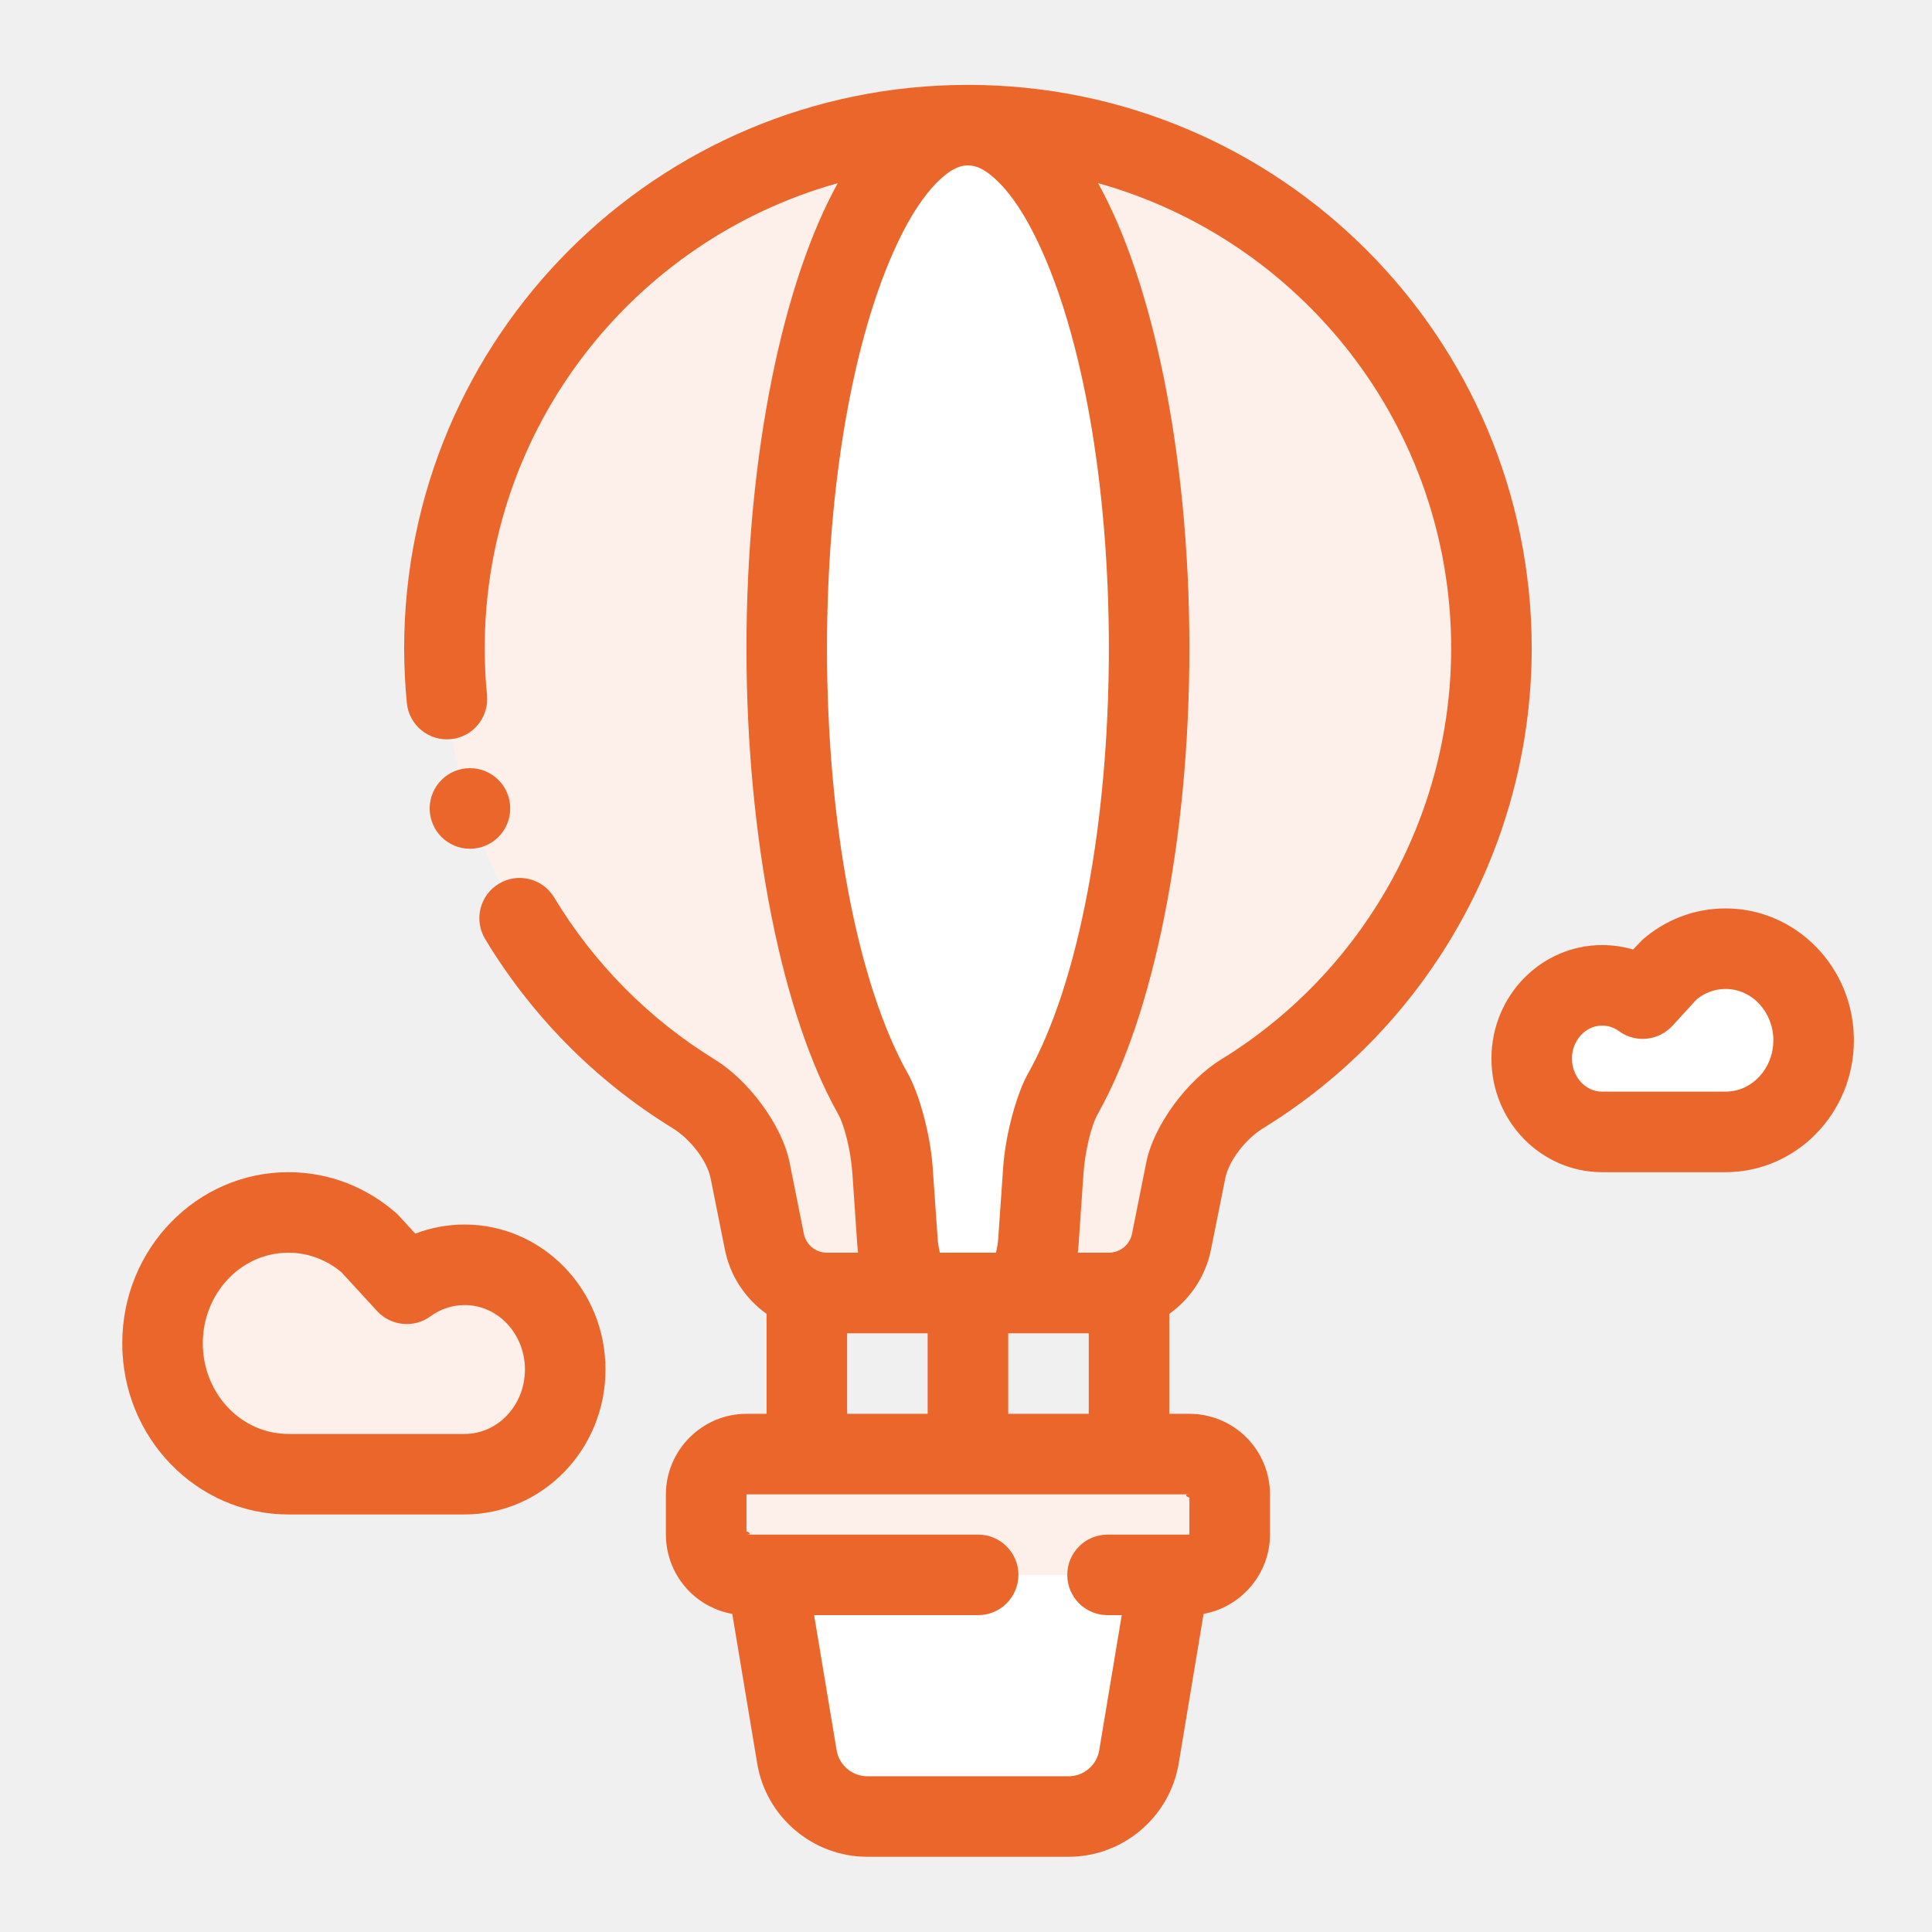
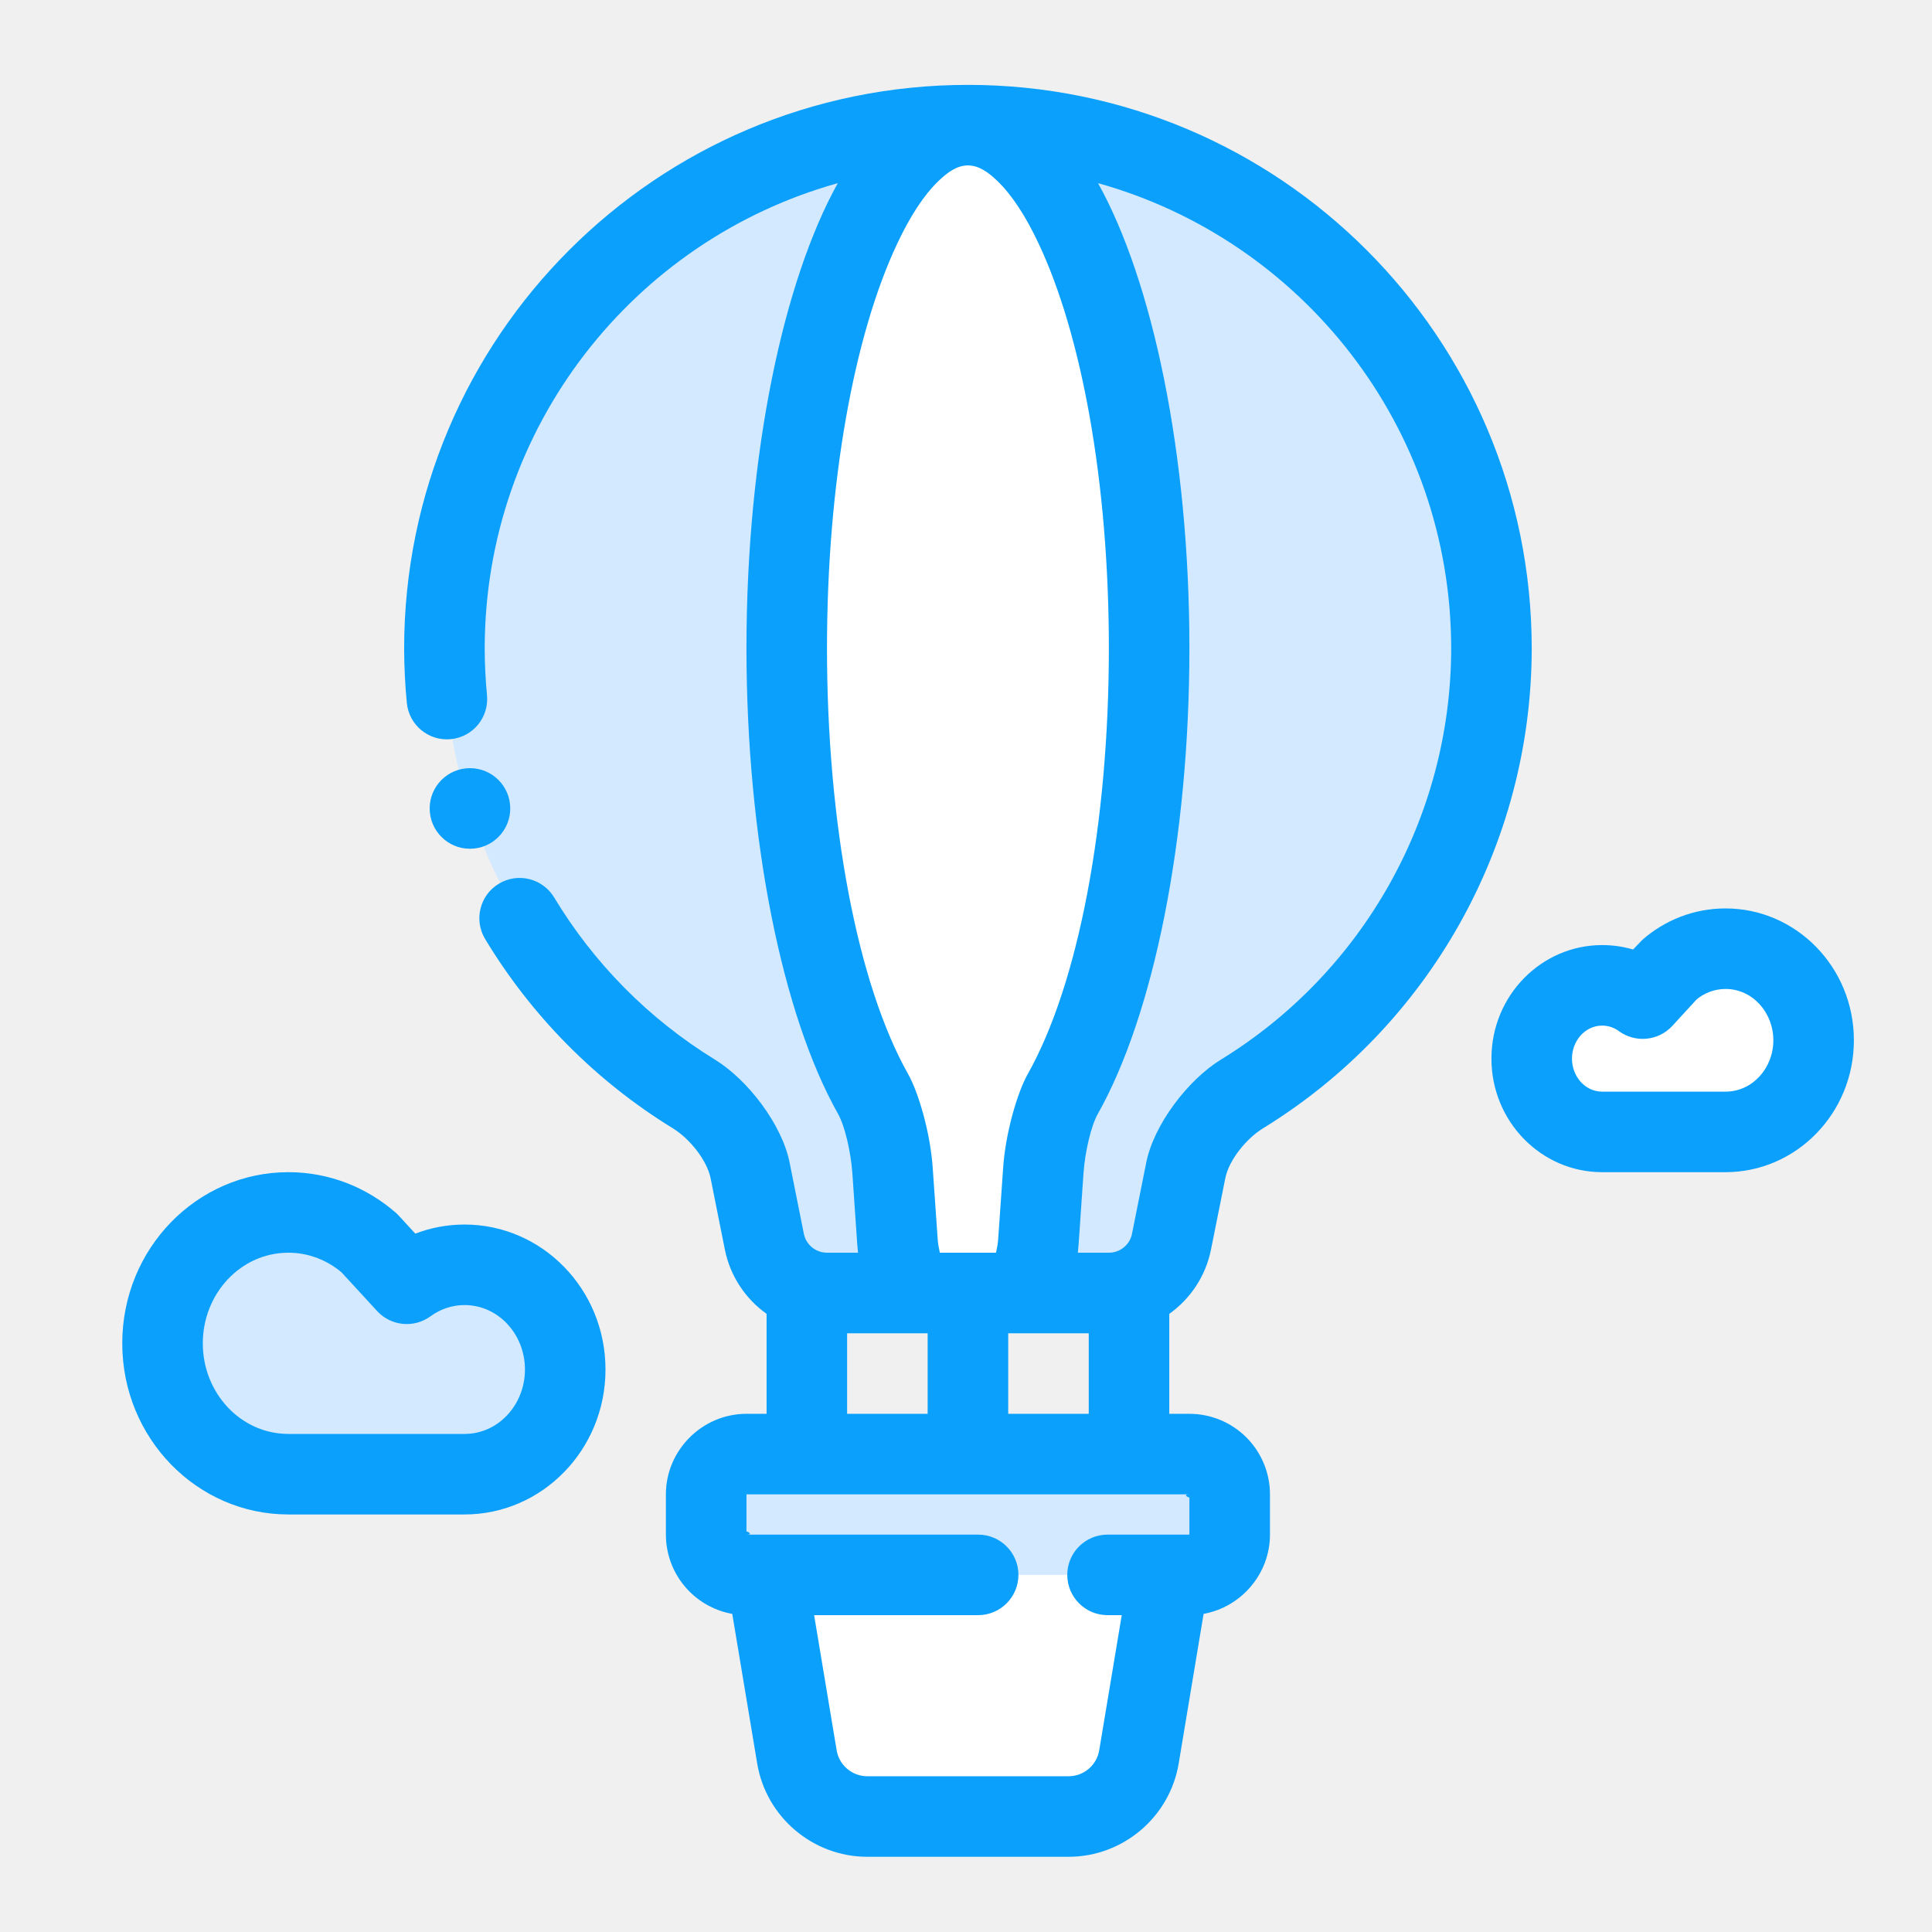
<svg xmlns="http://www.w3.org/2000/svg" width="60" height="60" viewBox="0 0 60 60" fill="none">
-   <path fill-rule="evenodd" clip-rule="evenodd" d="M30.06 3.887C21.081 3.887 13.802 11.165 13.802 20.145C13.811 25.823 16.776 31.043 21.55 33.973C22.315 34.443 23.119 35.469 23.295 36.349L23.737 38.559C23.922 39.483 24.741 40.155 25.683 40.155H34.437C35.379 40.155 36.198 39.483 36.383 38.559L36.825 36.349C37.001 35.469 37.805 34.443 38.571 33.974C43.344 31.043 46.309 25.823 46.318 20.145C46.318 11.165 39.04 3.887 30.06 3.887Z" fill="#FDF0EA" />
+   <path fill-rule="evenodd" clip-rule="evenodd" d="M30.06 3.887C21.081 3.887 13.802 11.165 13.802 20.145C13.811 25.823 16.776 31.043 21.55 33.973C22.315 34.443 23.119 35.469 23.295 36.349L23.737 38.559C23.922 39.483 24.741 40.155 25.683 40.155H34.437C35.379 40.155 36.198 39.483 36.383 38.559L36.825 36.349C37.001 35.469 37.805 34.443 38.571 33.974C43.344 31.043 46.309 25.823 46.318 20.145C46.318 11.165 39.04 3.887 30.06 3.887Z" fill="#d3e9ff" />
  <path fill-rule="evenodd" clip-rule="evenodd" d="M23.647 47.946L36.463 48.011L35.371 54.562C35.194 55.627 34.265 56.413 33.187 56.413H26.933C25.855 56.413 24.926 55.627 24.749 54.562L23.647 47.946Z" fill="white" />
-   <path fill-rule="evenodd" clip-rule="evenodd" d="M23.182 45.157H36.938C37.27 45.157 37.589 45.289 37.823 45.524C38.058 45.758 38.189 46.077 38.189 46.408V47.659C38.189 48.345 37.625 48.909 36.938 48.909H23.182C22.85 48.909 22.531 48.778 22.297 48.543C22.062 48.309 21.931 47.99 21.931 47.659V46.408C21.931 45.721 22.495 45.157 23.182 45.157Z" fill="#FDF0EA" />
+   <path fill-rule="evenodd" clip-rule="evenodd" d="M23.182 45.157H36.938C37.27 45.157 37.589 45.289 37.823 45.524C38.058 45.758 38.189 46.077 38.189 46.408V47.659C38.189 48.345 37.625 48.909 36.938 48.909H23.182C22.85 48.909 22.531 48.778 22.297 48.543C22.062 48.309 21.931 47.99 21.931 47.659V46.408C21.931 45.721 22.495 45.157 23.182 45.157Z" fill="#d3e9ff" />
  <path fill-rule="evenodd" clip-rule="evenodd" d="M30.06 3.887C26.952 3.887 24.432 11.165 24.432 20.145C24.435 25.823 25.462 31.043 27.115 33.973C27.379 34.443 27.658 35.469 27.719 36.349L27.872 38.559C27.935 39.483 28.219 40.155 28.544 40.155H31.576C31.901 40.155 32.185 39.483 32.249 38.559L32.401 36.349C32.462 35.469 32.741 34.443 33.005 33.974C34.659 31.043 35.685 25.823 35.688 20.145C35.688 11.165 33.168 3.887 30.06 3.887Z" fill="white" />
-   <path fill-rule="evenodd" clip-rule="evenodd" d="M11.473 38.609C10.793 38.013 9.915 37.654 8.956 37.654C6.797 37.654 5.048 39.474 5.048 41.718C5.048 43.963 6.797 45.783 8.956 45.783H14.427C16.154 45.783 17.554 44.327 17.554 42.531C17.554 40.735 16.154 39.28 14.427 39.28C13.759 39.28 13.139 39.497 12.631 39.869L11.473 38.609Z" fill="#FDF0EA" />
+   <path fill-rule="evenodd" clip-rule="evenodd" d="M11.473 38.609C10.793 38.013 9.915 37.654 8.956 37.654C6.797 37.654 5.048 39.474 5.048 41.718C5.048 43.963 6.797 45.783 8.956 45.783H14.427C16.154 45.783 17.554 44.327 17.554 42.531C17.554 40.735 16.154 39.28 14.427 39.28C13.759 39.28 13.139 39.497 12.631 39.869L11.473 38.609Z" fill="#d3e9ff" />
  <path fill-rule="evenodd" clip-rule="evenodd" d="M51.825 30.131C52.301 29.713 52.916 29.462 53.588 29.462C55.099 29.462 56.323 30.737 56.323 32.307C56.323 33.878 55.099 35.153 53.588 35.153H49.757C48.549 35.153 47.569 34.133 47.569 32.876C47.569 31.619 48.549 30.6 49.757 30.6C50.225 30.6 50.659 30.753 51.014 31.013L51.825 30.131Z" fill="white" />
-   <path fill-rule="evenodd" clip-rule="evenodd" d="M22.741 50.121L23.516 54.769C23.793 56.432 25.246 57.664 26.933 57.664H33.187C34.874 57.664 36.327 56.432 36.605 54.769L37.379 50.12C38.544 49.91 39.44 48.881 39.44 47.659V46.408C39.44 45.745 39.176 45.109 38.707 44.64C38.238 44.171 37.601 43.907 36.938 43.907H36.313V40.803C36.966 40.338 37.444 39.633 37.609 38.804L38.052 36.594C38.168 36.013 38.719 35.35 39.225 35.04C44.366 31.883 47.56 26.262 47.569 20.148C47.569 20.146 47.569 20.146 47.569 20.145C47.569 10.475 39.73 2.636 30.06 2.636C20.39 2.636 12.551 10.475 12.551 20.145V20.146C12.553 20.714 12.58 21.276 12.635 21.833C12.703 22.52 13.314 23.023 14.002 22.955C14.689 22.888 15.191 22.276 15.124 21.588C15.078 21.112 15.054 20.63 15.053 20.144C15.053 13.255 19.694 7.452 26.019 5.688C24.343 8.699 23.182 14.042 23.182 20.145V20.146C23.185 26.079 24.299 31.526 26.024 34.588C26.231 34.952 26.423 35.753 26.471 36.436L26.623 38.645C26.63 38.734 26.638 38.821 26.647 38.904H25.683C25.334 38.904 25.031 38.657 24.964 38.314L24.522 36.104C24.286 34.925 23.229 33.538 22.204 32.908C20.134 31.637 18.432 29.899 17.209 27.87C16.852 27.279 16.082 27.088 15.492 27.445C14.9 27.801 14.71 28.57 15.066 29.162C16.493 31.528 18.479 33.557 20.895 35.04C21.401 35.35 21.952 36.013 22.069 36.594L22.511 38.804C22.676 39.633 23.154 40.338 23.807 40.803V43.907H23.182C21.81 43.907 20.68 45.036 20.68 46.408V47.659C20.68 48.322 20.944 48.958 21.413 49.427C21.777 49.791 22.241 50.031 22.741 50.121ZM34.837 50.16H34.396C33.706 50.16 33.145 49.6 33.145 48.909C33.145 48.219 33.706 47.659 34.396 47.659H36.938V46.508C36.858 46.488 36.745 46.408 36.938 46.408H23.182V47.559C23.262 47.579 23.375 47.659 23.182 47.659H30.378C31.067 47.659 31.628 48.219 31.628 48.909C31.628 49.6 31.067 50.16 30.378 50.16H25.283L25.983 54.357C26.059 54.82 26.465 55.163 26.933 55.163H33.187C33.656 55.163 34.061 54.82 34.137 54.357L34.837 50.16ZM28.809 43.907V41.406H26.308V43.907H28.809ZM33.812 43.907V41.406H31.311V43.907H33.812ZM30.06 5.137C30.387 5.137 30.678 5.335 30.972 5.618C31.439 6.067 31.863 6.732 32.252 7.557C33.593 10.395 34.437 14.979 34.437 20.145C34.435 25.568 33.494 30.56 31.916 33.359C31.592 33.936 31.228 35.184 31.154 36.263L31 38.473C30.992 38.611 30.963 38.767 30.932 38.904H29.188C29.157 38.767 29.128 38.611 29.12 38.473L28.966 36.263C28.892 35.184 28.528 33.936 28.204 33.359C26.626 30.56 25.685 25.568 25.683 20.145C25.683 14.979 26.527 10.395 27.868 7.557C28.257 6.732 28.681 6.067 29.148 5.618C29.442 5.335 29.734 5.137 30.06 5.137ZM34.101 5.688C35.777 8.699 36.938 14.042 36.938 20.145V20.146C36.936 26.079 35.822 31.526 34.096 34.588C33.889 34.952 33.697 35.753 33.649 36.436L33.497 38.645C33.49 38.734 33.482 38.821 33.473 38.904H34.437C34.786 38.904 35.089 38.657 35.156 38.314L35.598 36.104C35.834 34.925 36.891 33.538 37.915 32.908C42.322 30.203 45.059 25.385 45.068 20.144C45.068 13.257 40.426 7.452 34.101 5.688Z" fill="#EB662B" />
-   <path fill-rule="evenodd" clip-rule="evenodd" d="M12.395 37.764C12.364 37.73 12.332 37.699 12.299 37.669C11.396 36.878 10.229 36.403 8.956 36.403C6.121 36.403 3.797 38.769 3.797 41.718C3.797 44.667 6.121 47.033 8.956 47.033H14.427C16.831 47.033 18.804 45.031 18.804 42.531C18.804 40.031 16.831 38.029 14.427 38.029C13.889 38.029 13.374 38.129 12.898 38.312L12.395 37.764ZM10.603 39.51L11.711 40.715C12.141 41.184 12.855 41.254 13.369 40.879C13.669 40.66 14.033 40.53 14.427 40.53C15.478 40.53 16.303 41.439 16.303 42.531C16.303 43.623 15.478 44.532 14.427 44.532H8.956C7.474 44.532 6.298 43.259 6.298 41.718C6.298 40.178 7.474 38.904 8.956 38.904C9.577 38.904 10.149 39.131 10.599 39.507L10.603 39.51Z" fill="#EB662B" />
-   <path fill-rule="evenodd" clip-rule="evenodd" d="M51.001 29.191L50.717 29.488C50.413 29.398 50.09 29.35 49.757 29.35C47.871 29.35 46.318 30.915 46.318 32.876C46.318 34.837 47.871 36.403 49.757 36.403H53.588C55.775 36.403 57.574 34.582 57.574 32.307C57.574 30.032 55.775 28.212 53.588 28.212C52.603 28.212 51.698 28.578 51.001 29.191ZM52.696 31.032C52.943 30.833 53.252 30.713 53.588 30.713C54.421 30.713 55.073 31.439 55.073 32.307C55.073 33.175 54.421 33.902 53.588 33.902H49.757C49.226 33.902 48.819 33.429 48.819 32.876C48.819 32.324 49.226 31.851 49.757 31.851C49.951 31.851 50.13 31.915 50.276 32.022C50.79 32.399 51.505 32.327 51.936 31.86L52.693 31.034L52.696 31.032Z" fill="#EB662B" />
-   <path d="M14.595 26.359C15.286 26.359 15.846 25.798 15.846 25.107C15.846 24.416 15.286 23.856 14.595 23.856C13.904 23.856 13.344 24.416 13.344 25.107C13.344 25.798 13.904 26.359 14.595 26.359Z" fill="#EB662B" />
+   <path fill-rule="evenodd" clip-rule="evenodd" d="M22.741 50.121L23.516 54.769C23.793 56.432 25.246 57.664 26.933 57.664H33.187C34.874 57.664 36.327 56.432 36.605 54.769L37.379 50.12C38.544 49.91 39.44 48.881 39.44 47.659V46.408C39.44 45.745 39.176 45.109 38.707 44.64C38.238 44.171 37.601 43.907 36.938 43.907H36.313V40.803C36.966 40.338 37.444 39.633 37.609 38.804L38.052 36.594C38.168 36.013 38.719 35.35 39.225 35.04C44.366 31.883 47.56 26.262 47.569 20.148C47.569 20.146 47.569 20.146 47.569 20.145C47.569 10.475 39.73 2.636 30.06 2.636C20.39 2.636 12.551 10.475 12.551 20.145V20.146C12.553 20.714 12.58 21.276 12.635 21.833C12.703 22.52 13.314 23.023 14.002 22.955C14.689 22.888 15.191 22.276 15.124 21.588C15.078 21.112 15.054 20.63 15.053 20.144C15.053 13.255 19.694 7.452 26.019 5.688C24.343 8.699 23.182 14.042 23.182 20.145V20.146C23.185 26.079 24.299 31.526 26.024 34.588C26.231 34.952 26.423 35.753 26.471 36.436L26.623 38.645C26.63 38.734 26.638 38.821 26.647 38.904H25.683C25.334 38.904 25.031 38.657 24.964 38.314L24.522 36.104C24.286 34.925 23.229 33.538 22.204 32.908C20.134 31.637 18.432 29.899 17.209 27.87C16.852 27.279 16.082 27.088 15.492 27.445C14.9 27.801 14.71 28.57 15.066 29.162C16.493 31.528 18.479 33.557 20.895 35.04C21.401 35.35 21.952 36.013 22.069 36.594L22.511 38.804C22.676 39.633 23.154 40.338 23.807 40.803V43.907H23.182C21.81 43.907 20.68 45.036 20.68 46.408V47.659C20.68 48.322 20.944 48.958 21.413 49.427C21.777 49.791 22.241 50.031 22.741 50.121ZM34.837 50.16H34.396C33.706 50.16 33.145 49.6 33.145 48.909C33.145 48.219 33.706 47.659 34.396 47.659H36.938V46.508C36.858 46.488 36.745 46.408 36.938 46.408H23.182V47.559C23.262 47.579 23.375 47.659 23.182 47.659H30.378C31.067 47.659 31.628 48.219 31.628 48.909C31.628 49.6 31.067 50.16 30.378 50.16H25.283L25.983 54.357C26.059 54.82 26.465 55.163 26.933 55.163H33.187C33.656 55.163 34.061 54.82 34.137 54.357L34.837 50.16ZM28.809 43.907V41.406H26.308V43.907H28.809ZM33.812 43.907V41.406H31.311V43.907H33.812ZM30.06 5.137C30.387 5.137 30.678 5.335 30.972 5.618C31.439 6.067 31.863 6.732 32.252 7.557C33.593 10.395 34.437 14.979 34.437 20.145C34.435 25.568 33.494 30.56 31.916 33.359C31.592 33.936 31.228 35.184 31.154 36.263L31 38.473C30.992 38.611 30.963 38.767 30.932 38.904H29.188C29.157 38.767 29.128 38.611 29.12 38.473L28.966 36.263C28.892 35.184 28.528 33.936 28.204 33.359C26.626 30.56 25.685 25.568 25.683 20.145C25.683 14.979 26.527 10.395 27.868 7.557C28.257 6.732 28.681 6.067 29.148 5.618C29.442 5.335 29.734 5.137 30.06 5.137ZM34.101 5.688C35.777 8.699 36.938 14.042 36.938 20.145V20.146C36.936 26.079 35.822 31.526 34.096 34.588C33.889 34.952 33.697 35.753 33.649 36.436L33.497 38.645C33.49 38.734 33.482 38.821 33.473 38.904H34.437C34.786 38.904 35.089 38.657 35.156 38.314L35.598 36.104C35.834 34.925 36.891 33.538 37.915 32.908C42.322 30.203 45.059 25.385 45.068 20.144C45.068 13.257 40.426 7.452 34.101 5.688Z" fill="#0aa0fc" />
+   <path fill-rule="evenodd" clip-rule="evenodd" d="M12.395 37.764C12.364 37.73 12.332 37.699 12.299 37.669C11.396 36.878 10.229 36.403 8.956 36.403C6.121 36.403 3.797 38.769 3.797 41.718C3.797 44.667 6.121 47.033 8.956 47.033H14.427C16.831 47.033 18.804 45.031 18.804 42.531C18.804 40.031 16.831 38.029 14.427 38.029C13.889 38.029 13.374 38.129 12.898 38.312L12.395 37.764ZM10.603 39.51L11.711 40.715C12.141 41.184 12.855 41.254 13.369 40.879C13.669 40.66 14.033 40.53 14.427 40.53C15.478 40.53 16.303 41.439 16.303 42.531C16.303 43.623 15.478 44.532 14.427 44.532H8.956C7.474 44.532 6.298 43.259 6.298 41.718C6.298 40.178 7.474 38.904 8.956 38.904C9.577 38.904 10.149 39.131 10.599 39.507L10.603 39.51Z" fill="#0aa0fc" />
+   <path fill-rule="evenodd" clip-rule="evenodd" d="M51.001 29.191L50.717 29.488C50.413 29.398 50.09 29.35 49.757 29.35C47.871 29.35 46.318 30.915 46.318 32.876C46.318 34.837 47.871 36.403 49.757 36.403H53.588C55.775 36.403 57.574 34.582 57.574 32.307C57.574 30.032 55.775 28.212 53.588 28.212C52.603 28.212 51.698 28.578 51.001 29.191ZM52.696 31.032C52.943 30.833 53.252 30.713 53.588 30.713C54.421 30.713 55.073 31.439 55.073 32.307C55.073 33.175 54.421 33.902 53.588 33.902H49.757C49.226 33.902 48.819 33.429 48.819 32.876C48.819 32.324 49.226 31.851 49.757 31.851C49.951 31.851 50.13 31.915 50.276 32.022C50.79 32.399 51.505 32.327 51.936 31.86L52.693 31.034L52.696 31.032Z" fill="#0aa0fc" />
+   <path d="M14.595 26.359C15.286 26.359 15.846 25.798 15.846 25.107C15.846 24.416 15.286 23.856 14.595 23.856C13.904 23.856 13.344 24.416 13.344 25.107C13.344 25.798 13.904 26.359 14.595 26.359Z" fill="#0aa0fc" />
</svg>
